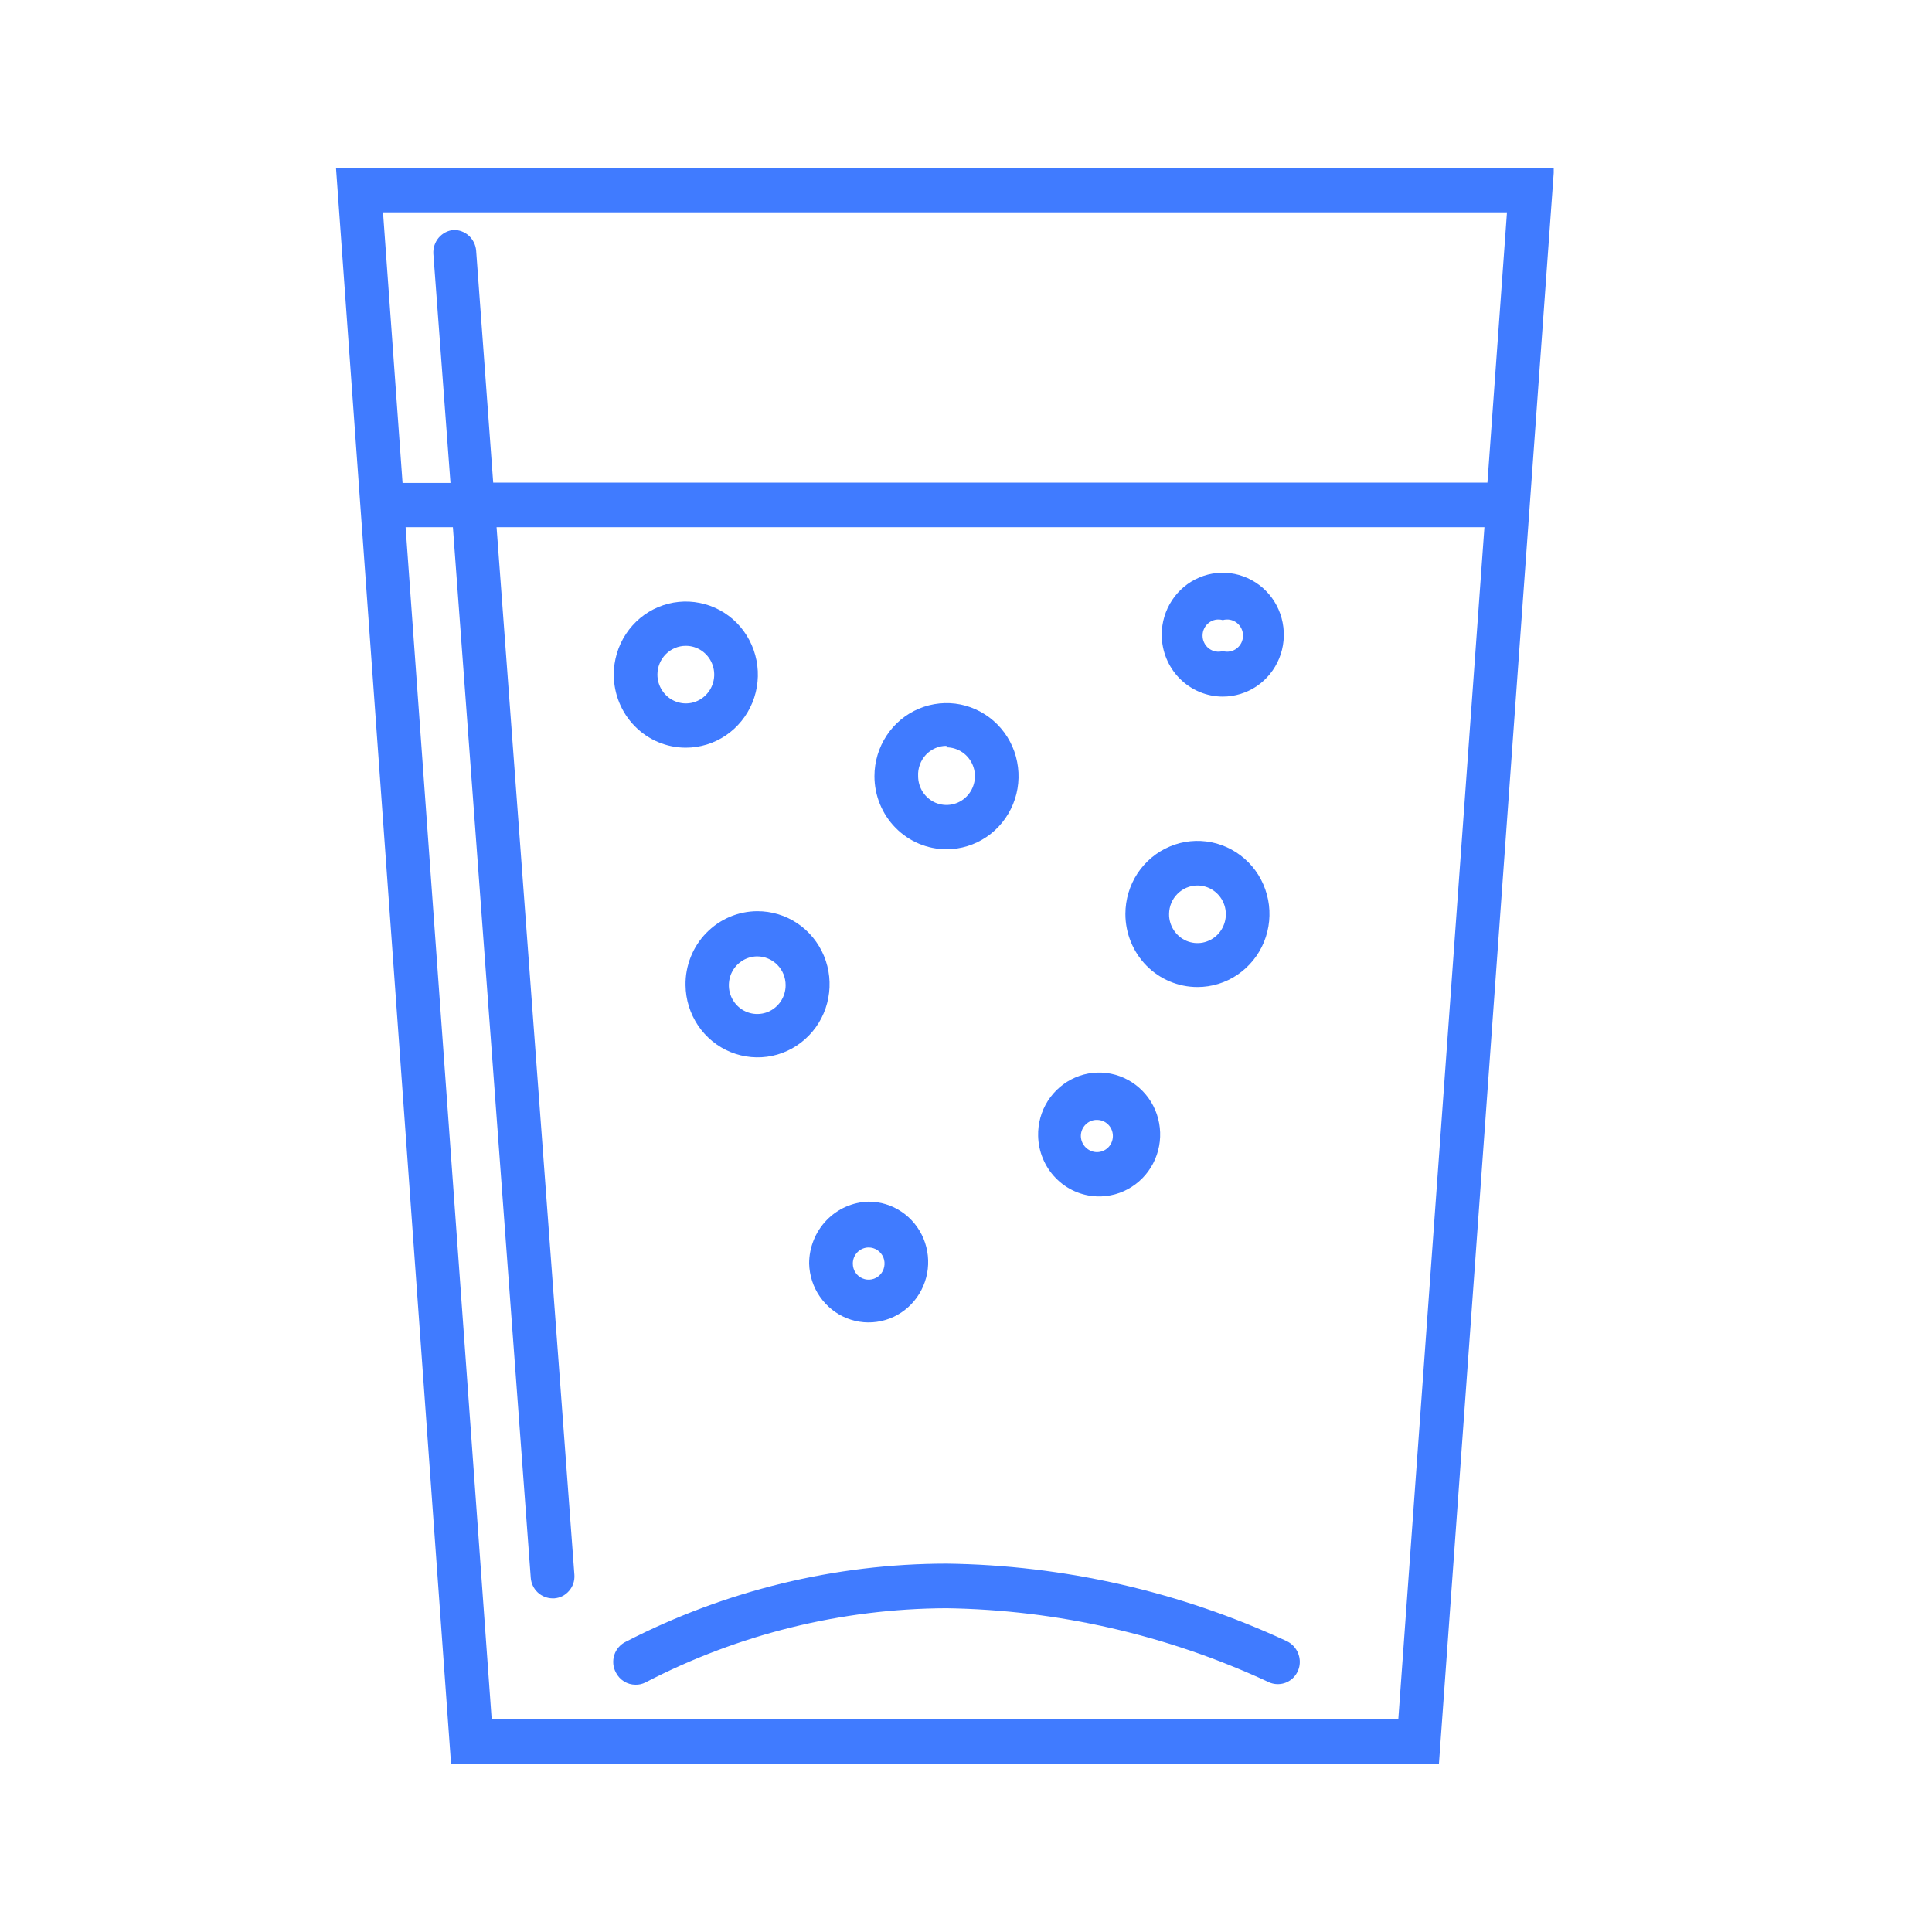
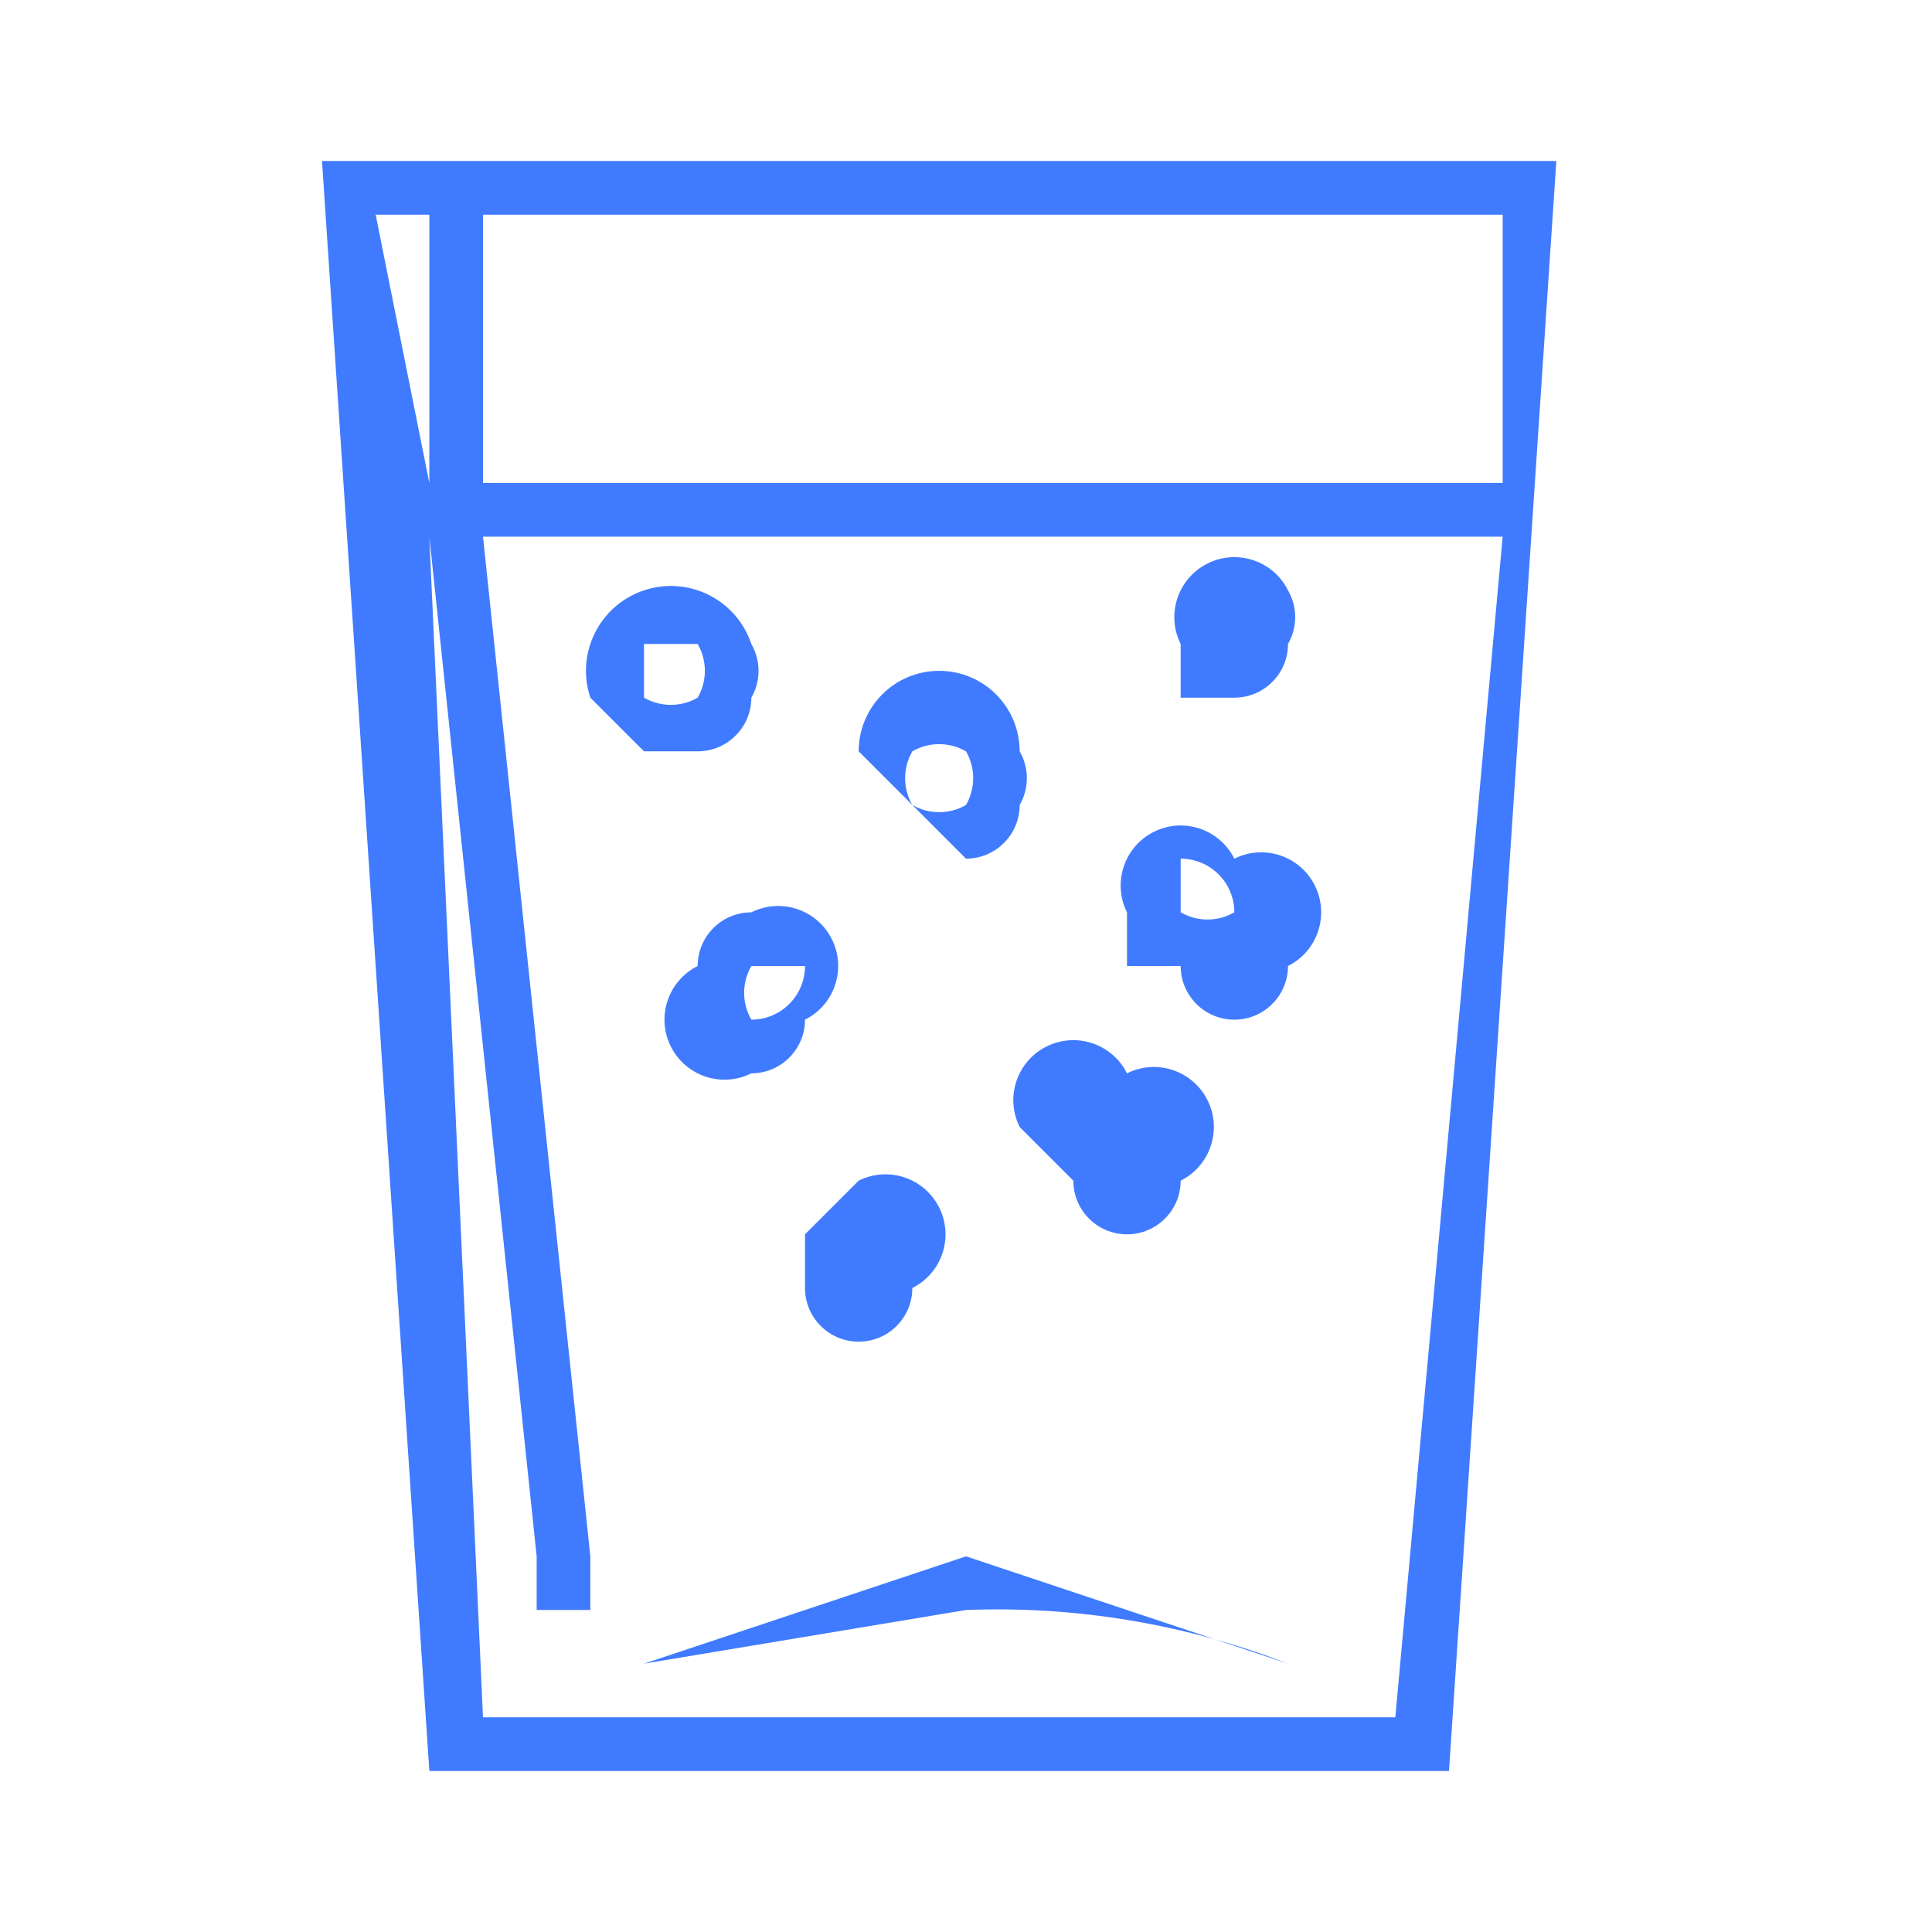
- <svg xmlns="http://www.w3.org/2000/svg" width="36" height="36" viewBox="0 0 36 36" fill="none">
-   <path d="M6.261 3.13L8.399 32.789V32.87H26.812L28.951 3.223V3.13H6.261ZM26.055 32.039H9.162L7.558 9.824H8.439L9.89 29.402C9.898 29.505 9.944 29.601 10.019 29.672C10.094 29.742 10.192 29.782 10.294 29.783H10.328C10.381 29.779 10.433 29.765 10.48 29.741C10.528 29.717 10.57 29.683 10.605 29.642C10.64 29.602 10.667 29.554 10.684 29.503C10.7 29.452 10.707 29.398 10.703 29.344L9.253 9.824H27.66L26.055 32.039ZM27.716 8.993H9.19L8.872 4.665C8.862 4.56 8.813 4.462 8.735 4.391C8.657 4.321 8.555 4.283 8.451 4.285C8.344 4.295 8.245 4.347 8.174 4.43C8.104 4.513 8.069 4.62 8.075 4.729L8.394 8.999H7.501L7.137 3.956H28.08L27.716 8.993Z" fill="#407BFF" />
-   <path d="M12.779 13.932C13.045 13.932 13.305 13.852 13.525 13.703C13.746 13.553 13.918 13.34 14.02 13.091C14.121 12.843 14.148 12.569 14.096 12.305C14.044 12.04 13.916 11.798 13.729 11.607C13.541 11.417 13.302 11.287 13.041 11.235C12.781 11.182 12.511 11.209 12.266 11.312C12.02 11.415 11.811 11.59 11.663 11.814C11.516 12.038 11.437 12.301 11.437 12.57C11.437 12.931 11.578 13.278 11.83 13.533C12.082 13.789 12.423 13.932 12.779 13.932ZM12.779 12.034C12.884 12.034 12.986 12.065 13.073 12.124C13.16 12.183 13.228 12.267 13.268 12.365C13.308 12.463 13.319 12.571 13.298 12.675C13.278 12.779 13.227 12.875 13.153 12.95C13.079 13.025 12.985 13.076 12.883 13.097C12.78 13.117 12.674 13.107 12.577 13.066C12.48 13.025 12.398 12.957 12.34 12.868C12.281 12.78 12.25 12.677 12.25 12.57C12.25 12.428 12.306 12.292 12.405 12.191C12.505 12.09 12.639 12.034 12.779 12.034Z" fill="#407BFF" />
-   <path d="M12.774 18.358C12.777 18.627 12.859 18.888 13.008 19.11C13.158 19.332 13.369 19.504 13.615 19.604C13.861 19.704 14.131 19.728 14.39 19.674C14.65 19.619 14.887 19.487 15.073 19.295C15.259 19.104 15.385 18.86 15.434 18.596C15.484 18.332 15.456 18.059 15.353 17.811C15.25 17.564 15.077 17.352 14.856 17.204C14.635 17.056 14.375 16.978 14.11 16.979C13.933 16.98 13.758 17.016 13.594 17.086C13.431 17.156 13.283 17.258 13.159 17.386C13.034 17.514 12.936 17.666 12.87 17.833C12.804 18 12.771 18.178 12.774 18.358ZM14.639 18.358C14.639 18.464 14.608 18.568 14.55 18.656C14.492 18.744 14.409 18.813 14.313 18.854C14.216 18.894 14.11 18.905 14.007 18.884C13.904 18.863 13.81 18.812 13.736 18.737C13.662 18.662 13.612 18.567 13.591 18.462C13.571 18.358 13.582 18.25 13.621 18.152C13.662 18.054 13.729 17.971 13.816 17.912C13.903 17.853 14.006 17.821 14.11 17.821C14.251 17.821 14.385 17.878 14.484 17.978C14.584 18.079 14.639 18.215 14.639 18.358Z" fill="#407BFF" />
-   <path d="M22.313 18.392C22.578 18.392 22.838 18.313 23.058 18.163C23.279 18.013 23.451 17.801 23.553 17.552C23.654 17.303 23.681 17.029 23.629 16.765C23.577 16.501 23.45 16.258 23.262 16.068C23.074 15.877 22.835 15.748 22.575 15.695C22.314 15.643 22.044 15.669 21.799 15.773C21.554 15.876 21.344 16.05 21.196 16.274C21.049 16.498 20.97 16.761 20.97 17.031C20.97 17.392 21.112 17.738 21.363 17.994C21.615 18.249 21.957 18.392 22.313 18.392ZM22.313 16.5C22.418 16.5 22.52 16.532 22.607 16.591C22.694 16.65 22.762 16.734 22.802 16.832C22.842 16.931 22.852 17.039 22.831 17.143C22.81 17.247 22.759 17.343 22.685 17.418C22.61 17.493 22.515 17.543 22.412 17.564C22.309 17.584 22.203 17.572 22.106 17.531C22.01 17.489 21.927 17.419 21.87 17.33C21.813 17.241 21.782 17.137 21.784 17.031C21.785 16.889 21.841 16.754 21.941 16.655C22.04 16.556 22.173 16.5 22.313 16.5Z" fill="#407BFF" />
-   <path d="M17.637 15.825C17.902 15.825 18.162 15.745 18.383 15.595C18.603 15.446 18.775 15.233 18.877 14.984C18.979 14.735 19.005 14.461 18.953 14.197C18.902 13.933 18.774 13.691 18.586 13.5C18.398 13.31 18.159 13.18 17.899 13.127C17.638 13.075 17.368 13.102 17.123 13.205C16.878 13.308 16.668 13.482 16.521 13.706C16.373 13.93 16.294 14.194 16.294 14.463C16.294 14.824 16.436 15.171 16.688 15.426C16.939 15.681 17.281 15.825 17.637 15.825ZM17.637 13.926C17.741 13.926 17.844 13.958 17.931 14.017C18.018 14.076 18.085 14.159 18.126 14.258C18.166 14.356 18.176 14.463 18.156 14.568C18.135 14.672 18.085 14.767 18.011 14.842C17.937 14.917 17.843 14.969 17.74 14.989C17.637 15.01 17.531 14.999 17.434 14.959C17.338 14.918 17.255 14.849 17.197 14.761C17.139 14.673 17.108 14.569 17.108 14.463C17.104 14.39 17.115 14.317 17.14 14.249C17.165 14.18 17.203 14.118 17.252 14.065C17.302 14.012 17.361 13.97 17.428 13.941C17.494 13.912 17.565 13.897 17.637 13.898V13.926Z" fill="#407BFF" />
-   <path d="M15.077 23.545C15.083 23.766 15.152 23.981 15.278 24.162C15.403 24.343 15.578 24.483 15.781 24.564C15.984 24.645 16.206 24.663 16.42 24.616C16.633 24.57 16.828 24.46 16.98 24.302C17.132 24.143 17.235 23.943 17.276 23.725C17.316 23.508 17.293 23.283 17.208 23.079C17.123 22.875 16.981 22.701 16.799 22.579C16.618 22.456 16.404 22.391 16.186 22.391C15.89 22.399 15.607 22.523 15.4 22.739C15.193 22.955 15.077 23.244 15.077 23.545ZM16.186 23.245C16.245 23.245 16.302 23.263 16.351 23.296C16.399 23.329 16.437 23.375 16.46 23.43C16.482 23.485 16.488 23.546 16.476 23.604C16.465 23.662 16.437 23.715 16.395 23.757C16.354 23.799 16.301 23.828 16.244 23.839C16.187 23.851 16.127 23.845 16.073 23.822C16.019 23.8 15.973 23.761 15.94 23.712C15.908 23.663 15.891 23.605 15.891 23.545C15.891 23.466 15.922 23.389 15.977 23.333C16.033 23.277 16.108 23.245 16.186 23.245Z" fill="#407BFF" />
-   <path d="M20.441 22.293C20.669 22.301 20.894 22.24 21.087 22.116C21.28 21.993 21.432 21.814 21.523 21.602C21.614 21.391 21.641 21.156 21.599 20.929C21.558 20.702 21.45 20.492 21.289 20.328C21.129 20.164 20.924 20.052 20.7 20.007C20.477 19.963 20.245 19.987 20.035 20.078C19.826 20.168 19.648 20.321 19.524 20.515C19.401 20.709 19.338 20.937 19.344 21.168C19.351 21.462 19.468 21.742 19.672 21.951C19.876 22.161 20.151 22.283 20.441 22.293ZM20.441 20.868C20.52 20.868 20.595 20.899 20.651 20.956C20.706 21.012 20.737 21.088 20.737 21.168C20.737 21.247 20.706 21.324 20.651 21.38C20.595 21.436 20.52 21.468 20.441 21.468C20.362 21.468 20.287 21.436 20.23 21.38C20.174 21.324 20.141 21.248 20.14 21.168C20.14 21.128 20.148 21.088 20.163 21.052C20.178 21.015 20.201 20.982 20.229 20.954C20.257 20.926 20.29 20.904 20.326 20.889C20.363 20.874 20.402 20.867 20.441 20.868Z" fill="#407BFF" />
-   <path d="M22.785 12.98C23.01 12.98 23.23 12.912 23.417 12.786C23.604 12.659 23.75 12.479 23.836 12.268C23.922 12.057 23.944 11.825 23.9 11.601C23.857 11.377 23.748 11.171 23.589 11.01C23.43 10.849 23.227 10.739 23.006 10.694C22.786 10.65 22.557 10.672 22.349 10.76C22.141 10.847 21.964 10.995 21.839 11.185C21.714 11.375 21.647 11.598 21.647 11.826C21.647 12.132 21.767 12.426 21.98 12.642C22.194 12.858 22.483 12.98 22.785 12.98ZM22.785 11.555C22.829 11.542 22.875 11.54 22.92 11.548C22.965 11.557 23.007 11.576 23.044 11.604C23.081 11.632 23.11 11.668 23.131 11.71C23.151 11.751 23.162 11.797 23.162 11.843C23.162 11.89 23.151 11.936 23.131 11.977C23.11 12.019 23.081 12.055 23.044 12.083C23.007 12.111 22.965 12.13 22.92 12.138C22.875 12.147 22.829 12.145 22.785 12.132C22.741 12.145 22.694 12.147 22.649 12.138C22.604 12.13 22.562 12.111 22.525 12.083C22.489 12.055 22.459 12.019 22.439 11.977C22.418 11.936 22.408 11.89 22.408 11.843C22.408 11.797 22.418 11.751 22.439 11.71C22.459 11.668 22.489 11.632 22.525 11.604C22.562 11.576 22.604 11.557 22.649 11.548C22.694 11.54 22.741 11.542 22.785 11.555Z" fill="#407BFF" />
-   <path d="M11.664 30.59C11.613 30.614 11.568 30.648 11.53 30.691C11.493 30.733 11.464 30.783 11.447 30.837C11.429 30.892 11.423 30.949 11.428 31.006C11.433 31.062 11.45 31.117 11.477 31.167C11.512 31.235 11.564 31.291 11.628 31.331C11.692 31.371 11.766 31.392 11.841 31.392C11.904 31.394 11.966 31.38 12.023 31.352C13.761 30.449 15.684 29.974 17.637 29.967C19.703 29.998 21.741 30.463 23.621 31.335C23.695 31.374 23.78 31.389 23.863 31.378C23.946 31.368 24.024 31.331 24.086 31.274C24.148 31.216 24.191 31.141 24.21 31.058C24.228 30.975 24.221 30.889 24.19 30.81C24.15 30.707 24.072 30.625 23.974 30.579C21.983 29.655 19.825 29.164 17.637 29.136C15.561 29.138 13.515 29.636 11.664 30.59Z" fill="#407BFF" />
+ <svg xmlns="http://www.w3.org/2000/svg" width="36" height="36" fill="none">
+   <path d="m6 3 2 30h19l2-30H6Zm20 29H9L8 10l2 19v1h1v-1L9 10h19l-2 22Zm2-23H9V4H8v5L7 4h21v5Z" fill="#407BFF" />
+   <path d="M13 14a1 1 0 0 0 1-1 1 1 0 0 0 0-1 1 1 0 0 0-3 1l1 1h1Zm0-2a1 1 0 0 1 0 1 1 1 0 0 1-1 0v-1h1ZM13 18a1 1 0 0 0 1 2 1 1 0 0 0 1-1 1 1 0 0 0-1-2 1 1 0 0 0-1 1Zm2 0a1 1 0 0 1-1 1 1 1 0 0 1 0-1h1ZM22 18a1 1 0 0 0 2 0 1 1 0 0 0-1-2 1 1 0 0 0-2 1v1h1Zm0-2a1 1 0 0 1 1 1 1 1 0 0 1-1 0v-1ZM18 16a1 1 0 0 0 1-1 1 1 0 0 0 0-1 1 1 0 0 0-3 0l1 1 1 1Zm0-2a1 1 0 0 1 0 1 1 1 0 0 1-1 0 1 1 0 0 1 0-1 1 1 0 0 1 1 0ZM15 24a1 1 0 0 0 1 1 1 1 0 0 0 1-1 1 1 0 0 0-1-2l-1 1v1Zm1-1v1-1ZM20 22a1 1 0 0 0 2 0 1 1 0 0 0-1-2 1 1 0 0 0-2 1l1 1Zm0-1h1-1ZM23 13a1 1 0 0 0 1-1 1 1 0 0 0 0-1 1 1 0 0 0-2 1v1h1Zm0-1h-1 1ZM12 31h-1 1l6-1a15 15 0 0 1 6 1l-6-2-6 2Z" fill="#407BFF" />
</svg>
